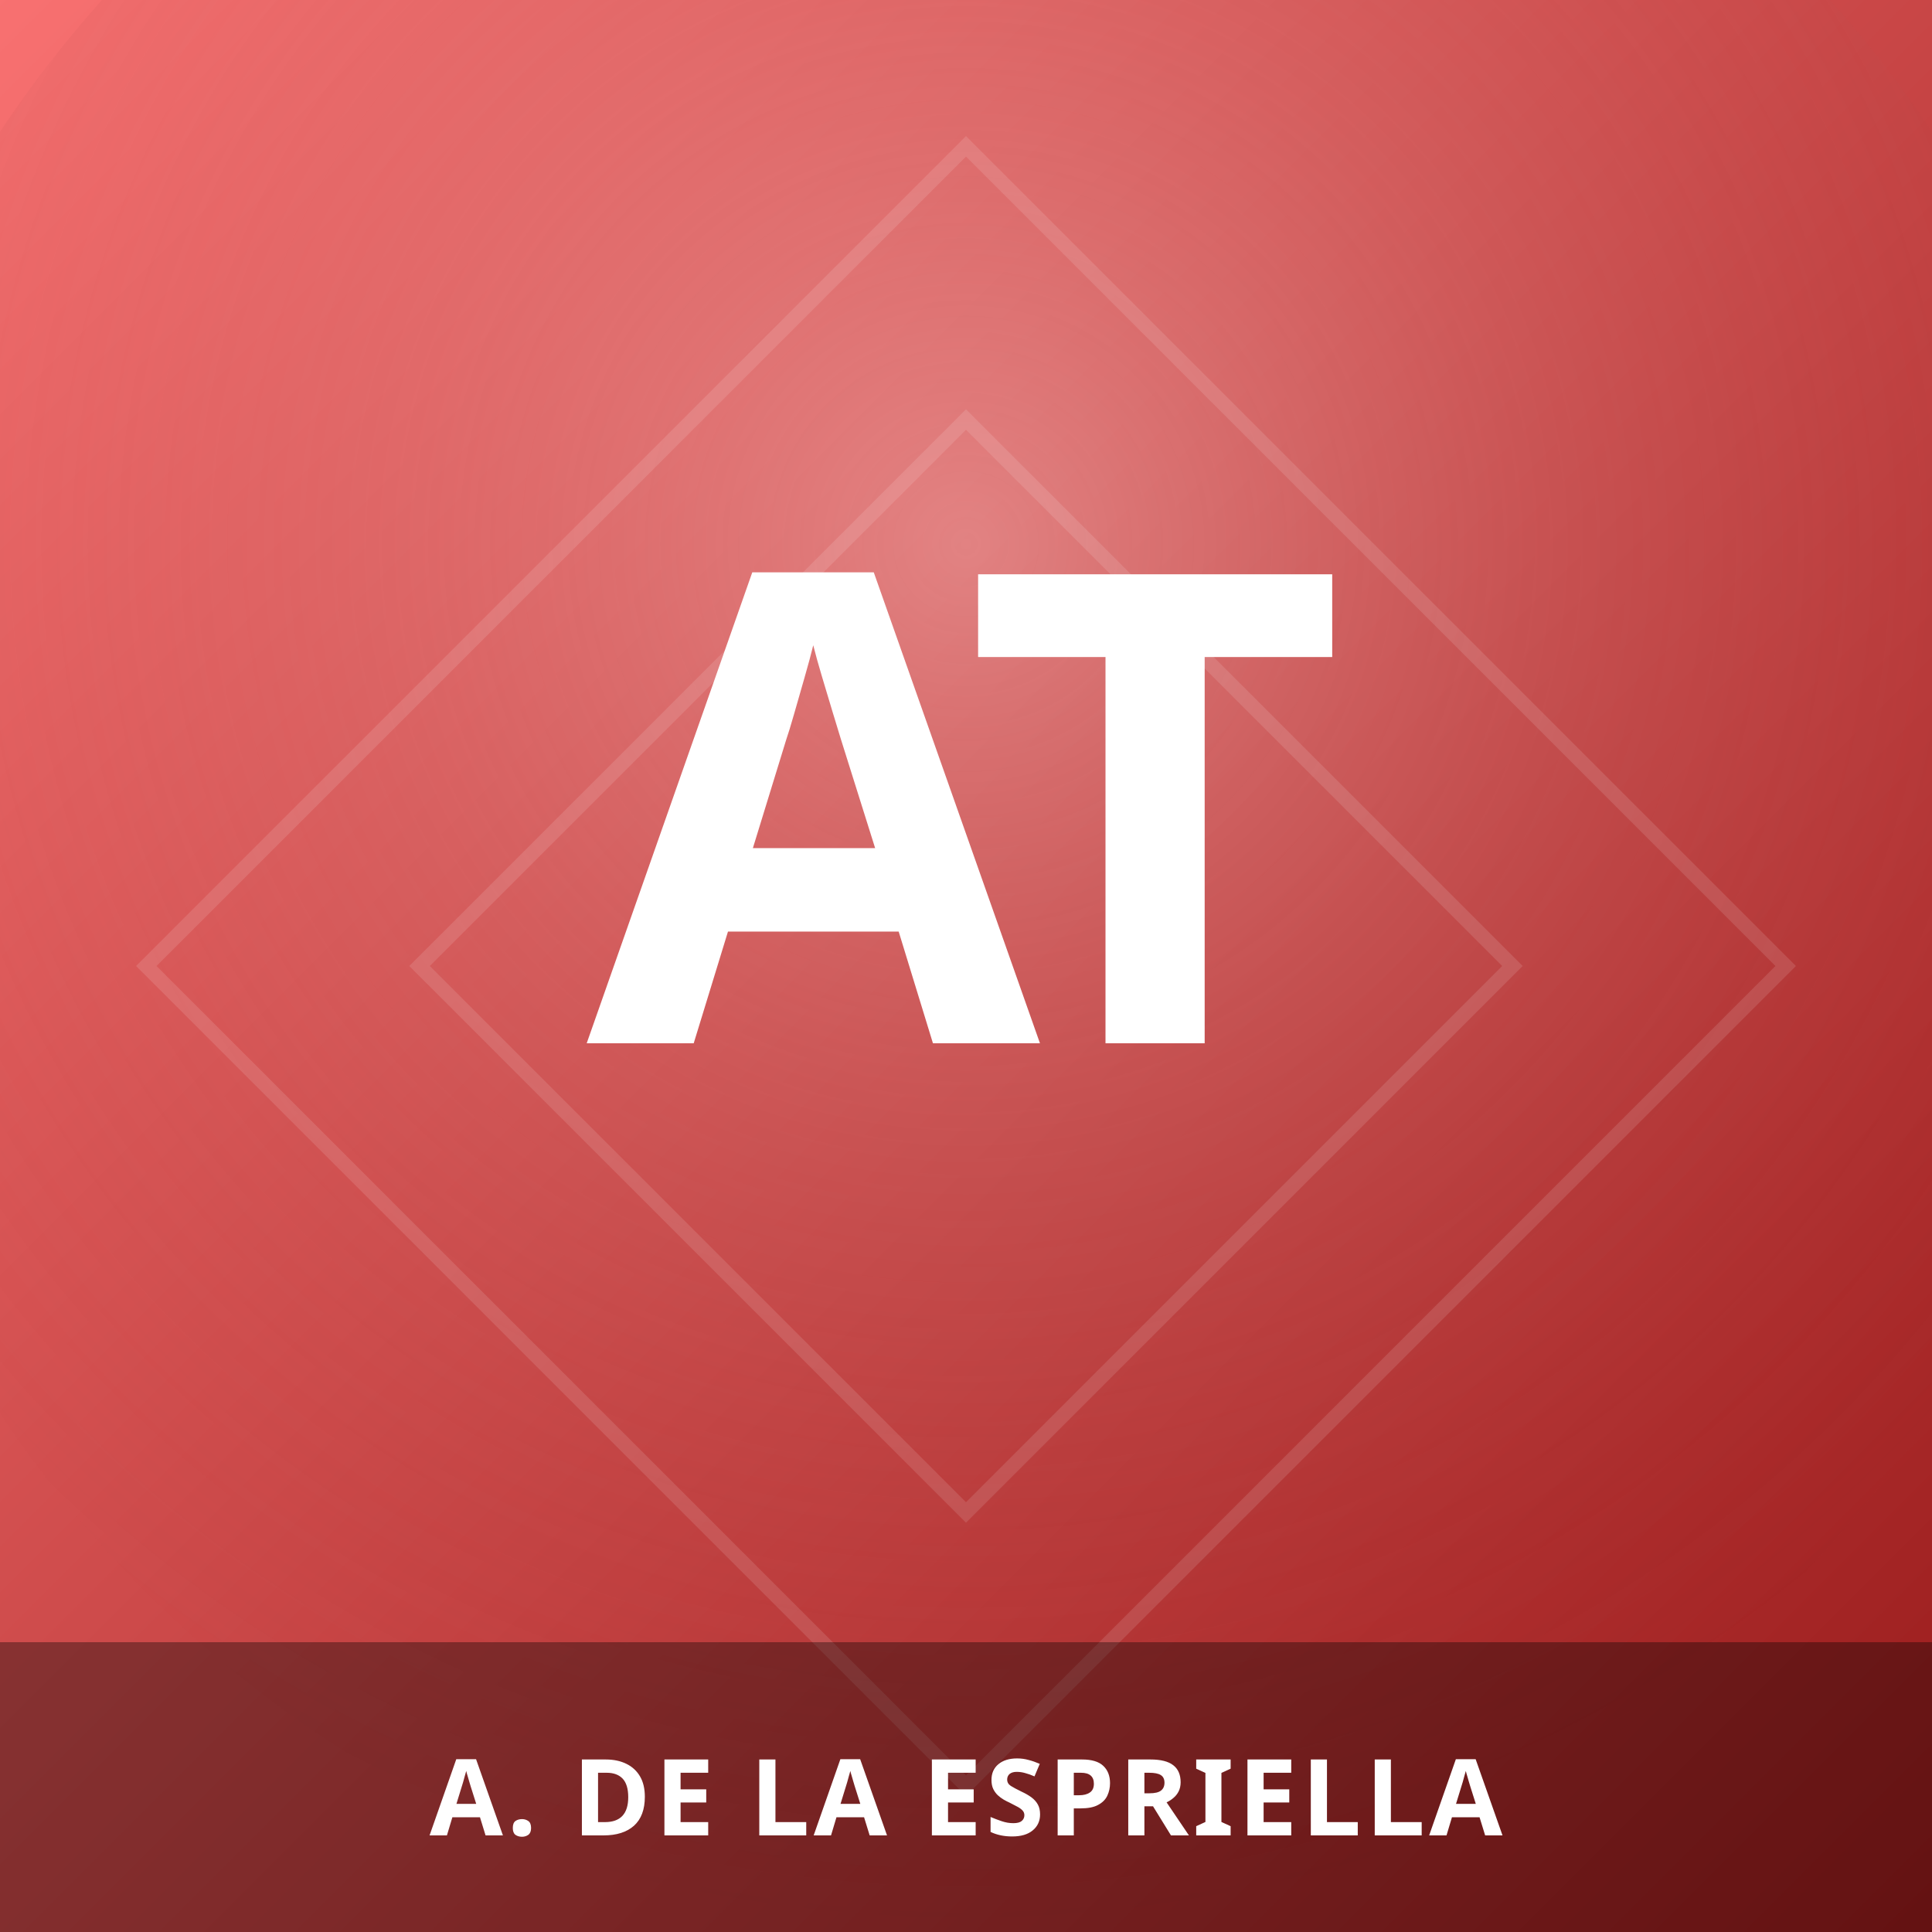
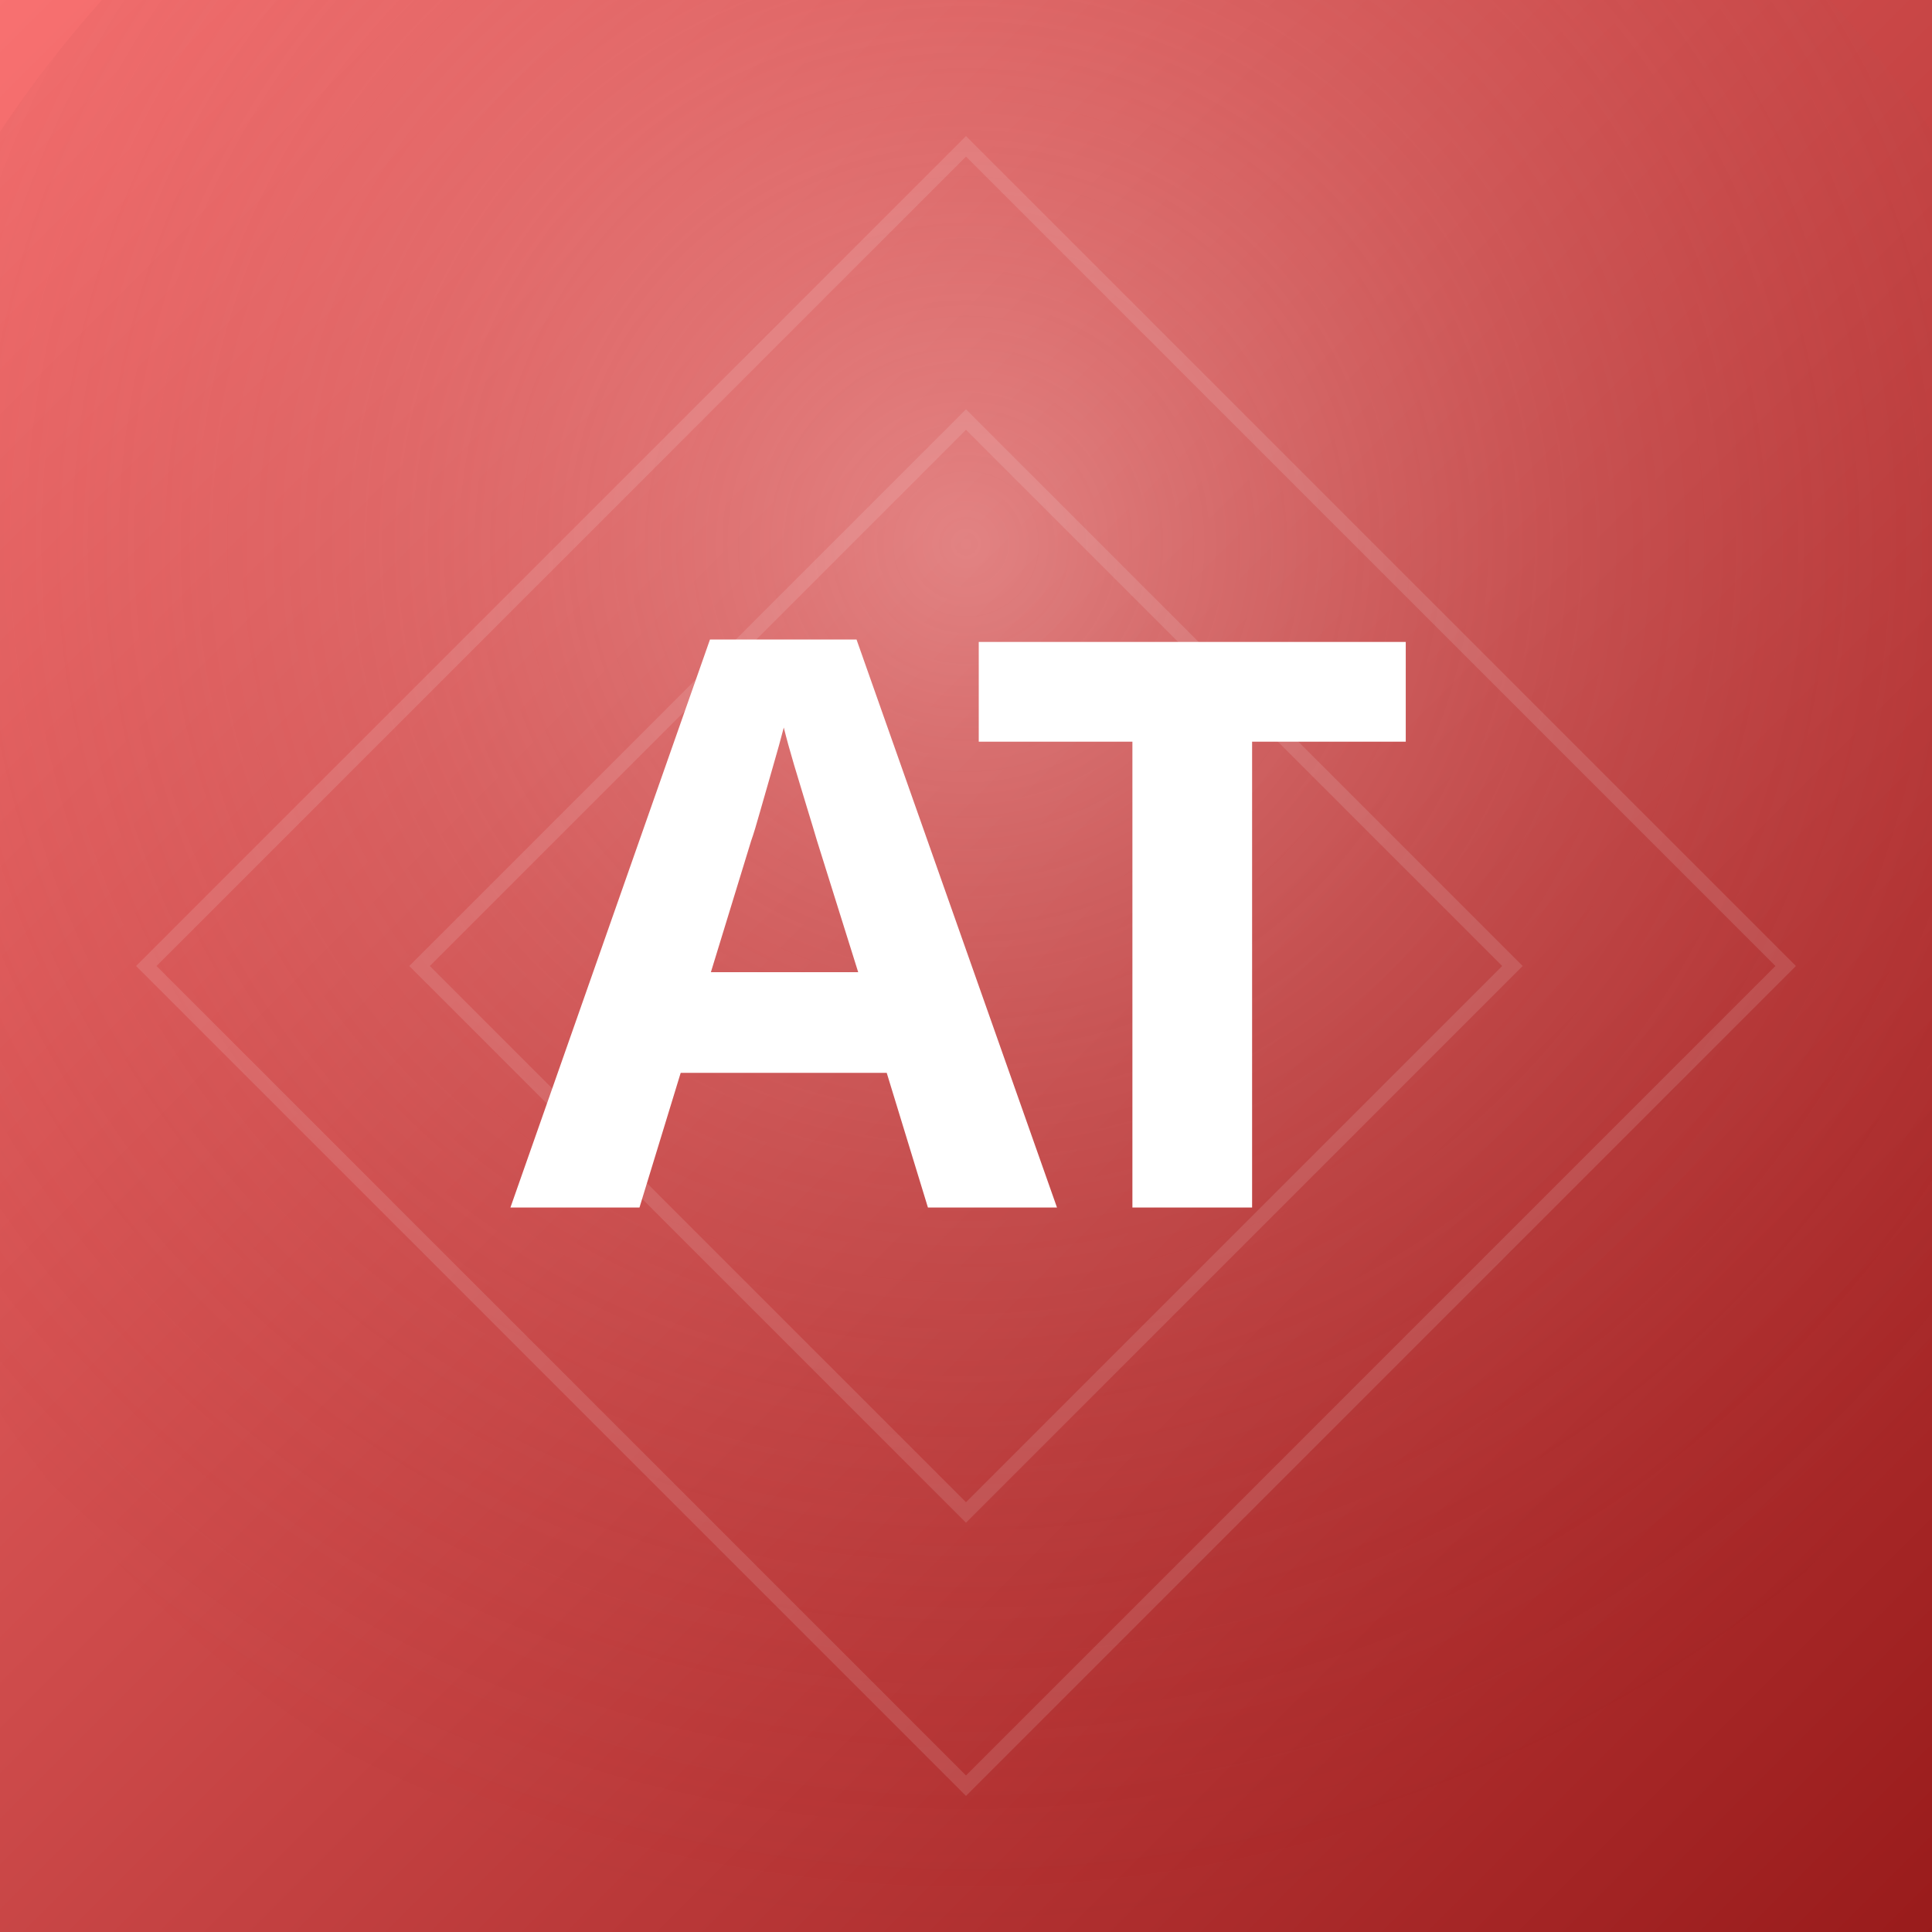
<svg xmlns="http://www.w3.org/2000/svg" viewBox="0 0 200 200" role="img" aria-label="Abelardo de la Espriella">
  <defs>
    <linearGradient id="tg" x1="0" y1="0" x2="1" y2="1">
      <stop offset="0%" stop-color="#f87171" />
      <stop offset="100%" stop-color="#991b1b" />
    </linearGradient>
    <radialGradient id="tglow" cx="50%" cy="40%" r="60%">
      <stop offset="0%" stop-color="#fee2e2" stop-opacity="0.35" />
      <stop offset="100%" stop-color="#991b1b" stop-opacity="0" />
    </radialGradient>
  </defs>
  <rect width="200" height="200" fill="url(#tg)" />
  <circle cx="100" cy="80" r="120" fill="url(#tglow)" />
  <g opacity="0.12" stroke="#fff" stroke-width="1.5" fill="none">
    <rect x="40" y="40" width="120" height="120" transform="rotate(45 100 100)" />
    <rect x="60" y="60" width="80" height="80" transform="rotate(45 100 100)" />
  </g>
-   <g transform="translate(100,108)">
-     <text text-anchor="middle" font-family="Outfit, sans-serif" font-weight="800" font-size="68" fill="#fff" letter-spacing="-3">AT</text>
+   <g transform="translate(100,125)">
+     <text text-anchor="middle" font-family="Outfit, sans-serif" font-weight="800" font-size="82" fill="#fff" letter-spacing="-4">AT</text>
  </g>
-   <rect x="0" y="170" width="200" height="30" fill="rgba(0,0,0,0.35)" />
-   <text x="100" y="190" text-anchor="middle" font-family="Outfit, sans-serif" font-weight="700" font-size="11" fill="#fff" letter-spacing="0.4">A. DE LA ESPRIELLA</text>
</svg>
